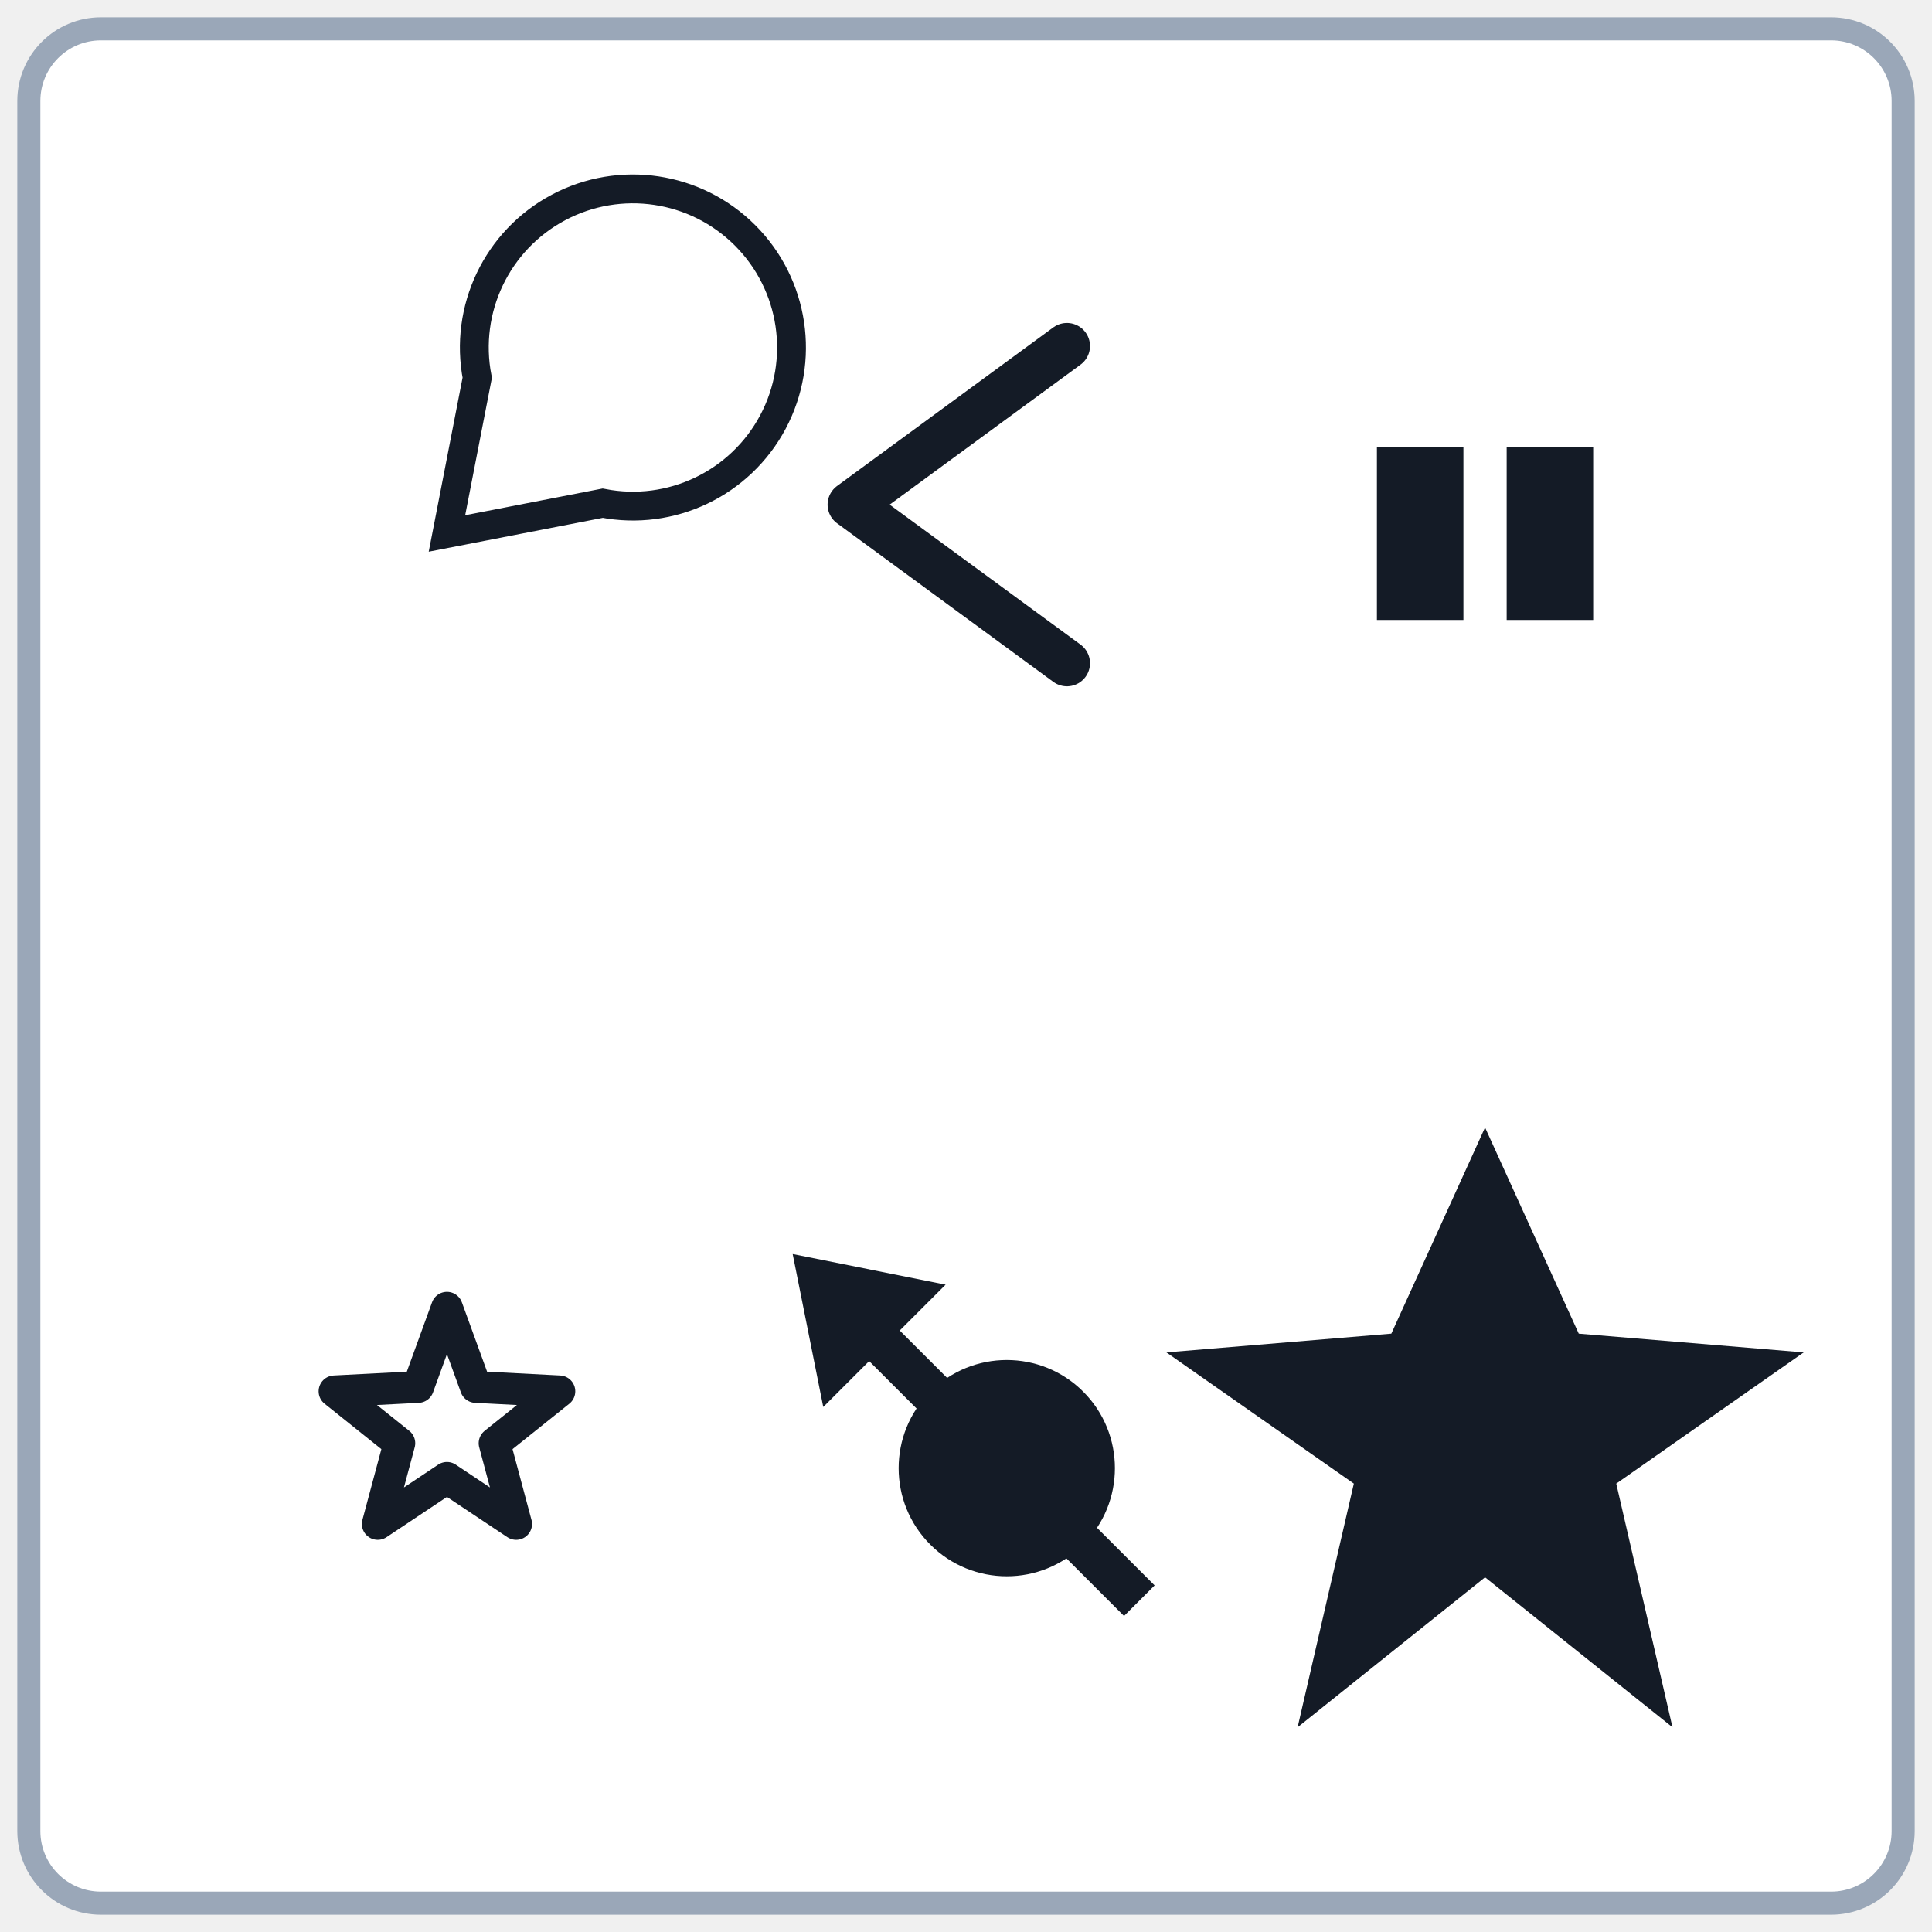
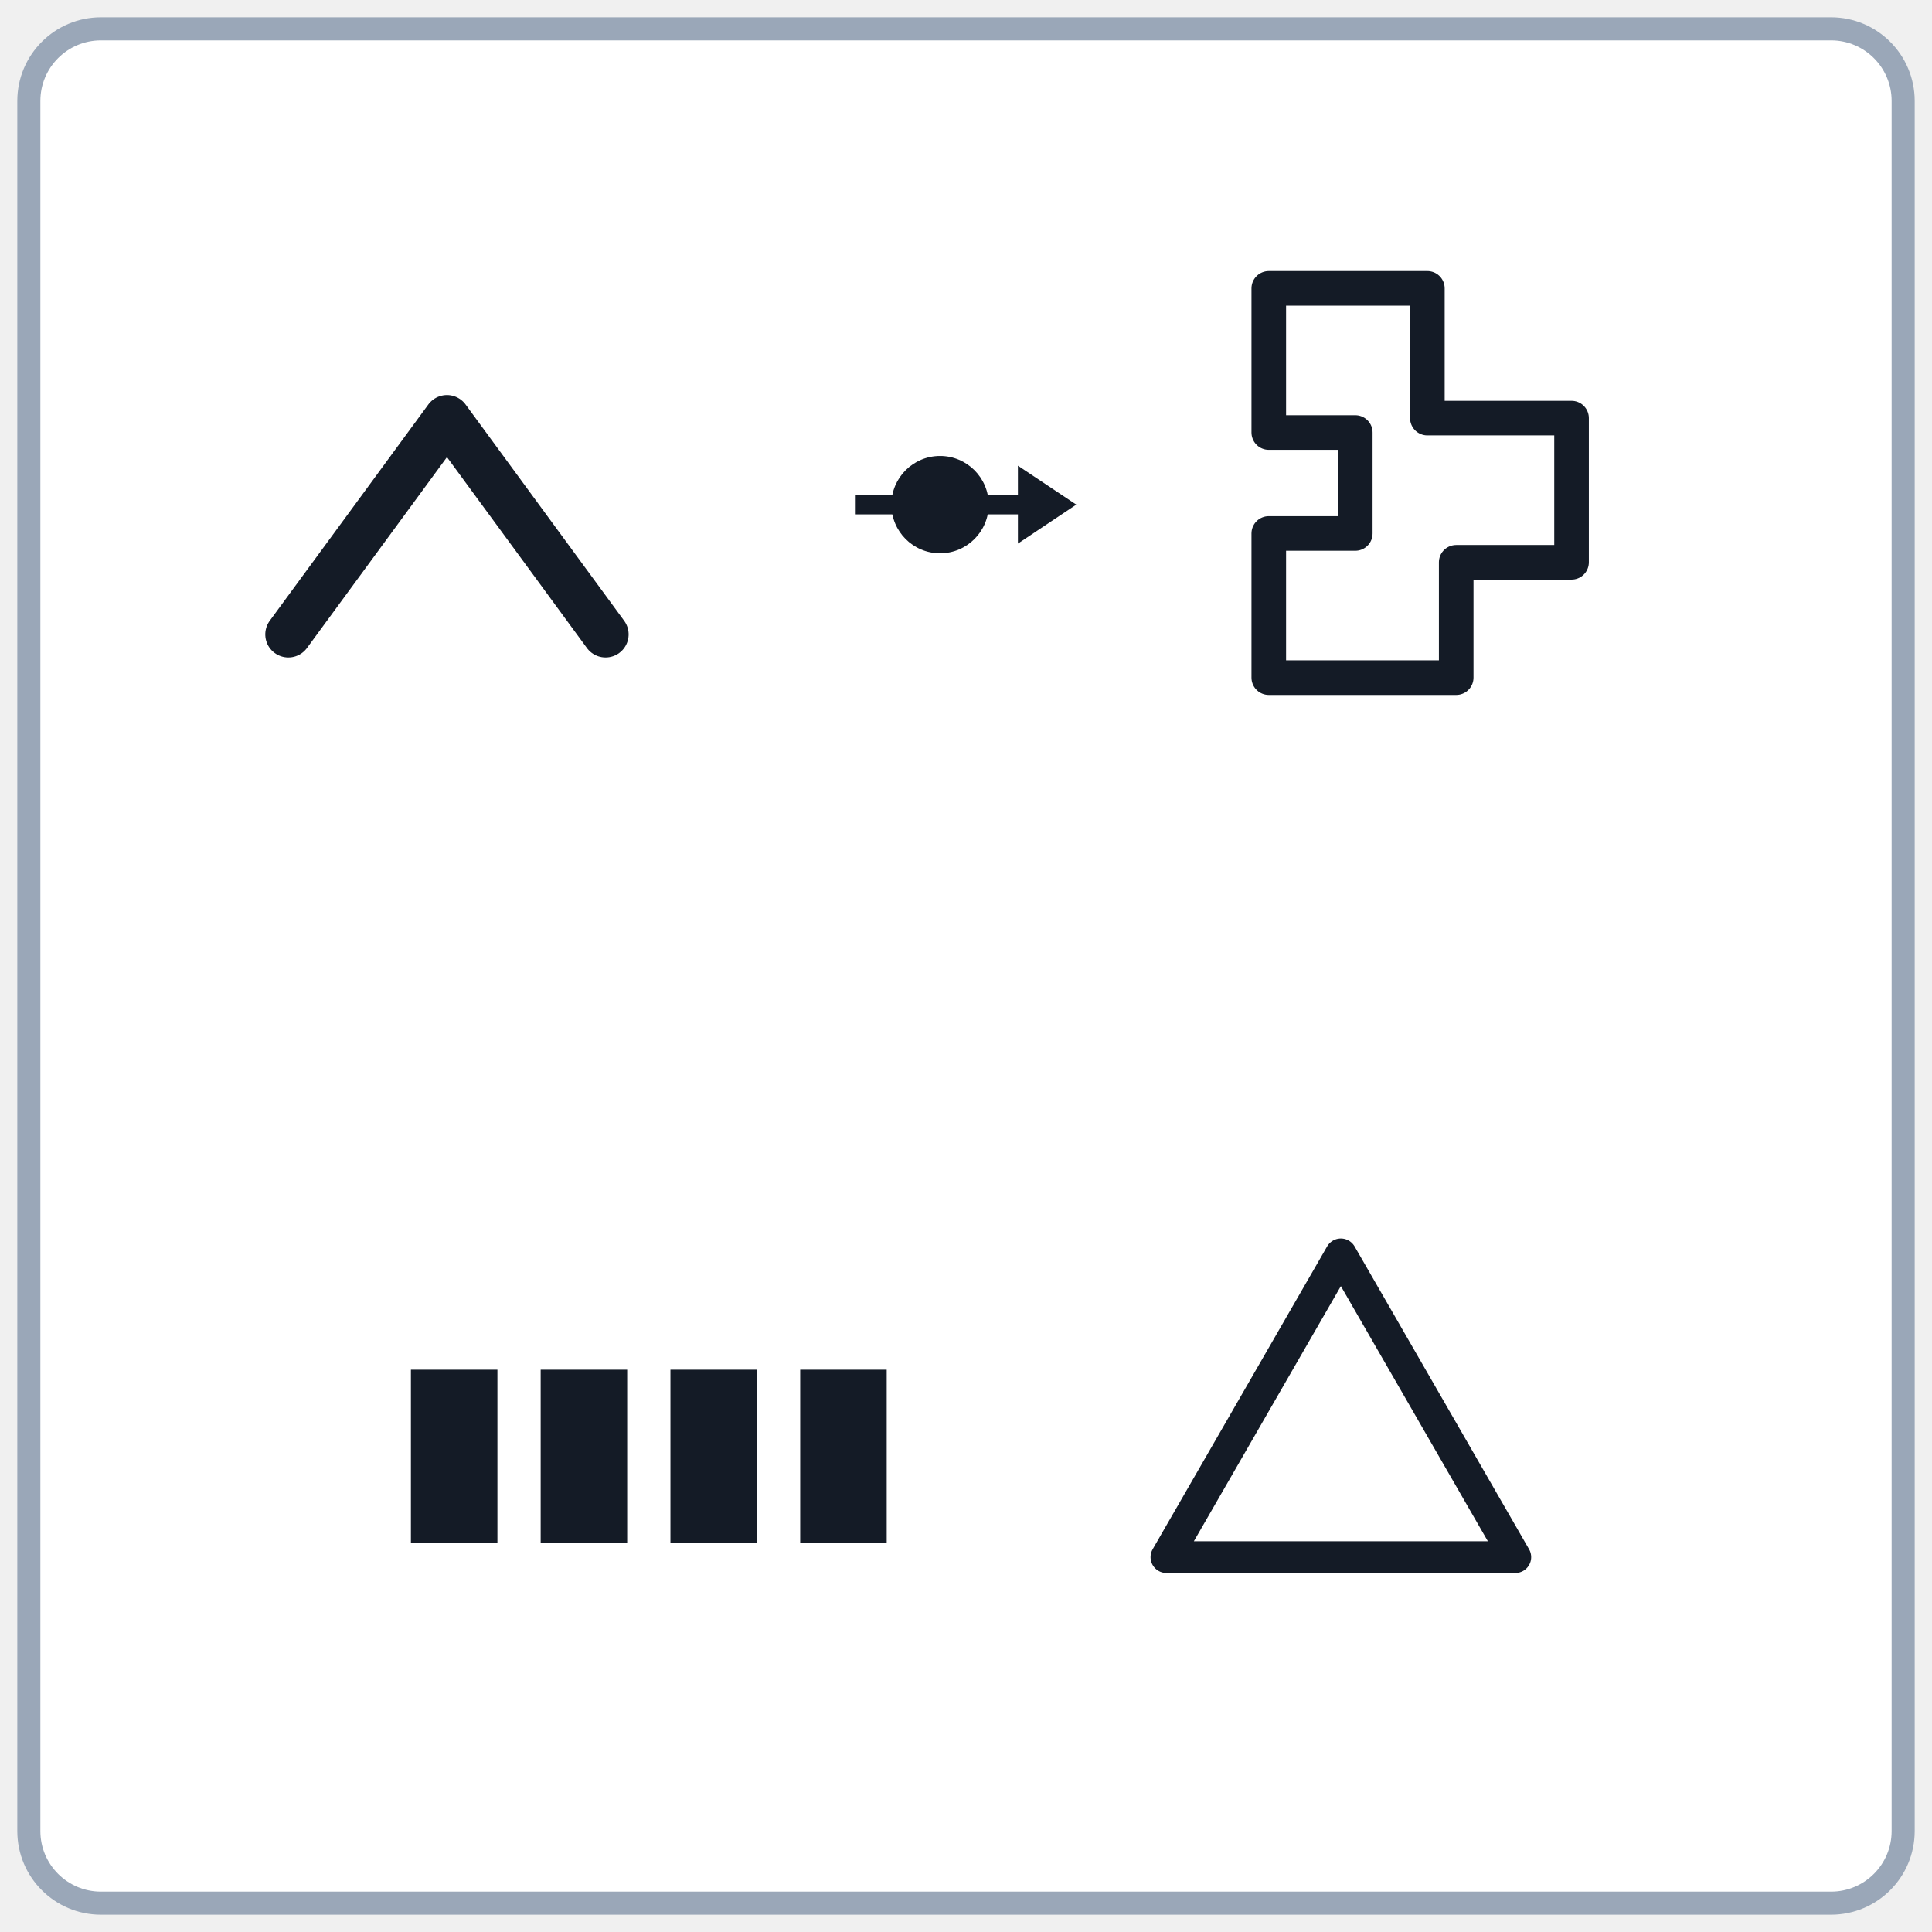
<svg xmlns="http://www.w3.org/2000/svg" viewBox="0 0 134 134" width="134">
  <g transform="translate(67 67)">
    <rect x="-65" y="-65" width="130" height="130" rx="5" fill="#fff" stroke="#9aa7b8" stroke-width="1.6" />
    <g transform="translate(-36 -30) scale(1)">
-       <path d="M 0 0 L 2.1,-10.8 A 11 11 0 1 1 10.8,-2.1 Z" fill="#fff" stroke="#141b26" stroke-width="2" />
-     </g>
-     <g transform="translate(0 -32) scale(1)">
-       <g transform="rotate(-180)">
+       <g transform="rotate(270) scale(1)">
        <polyline points="-7,-11 8,0 -7,11" fill="none" stroke="#141b26" stroke-width="3.2" stroke-linejoin="round" stroke-linecap="round" />
      </g>
    </g>
-     <g transform="translate(36 -30) scale(1)">
-       <rect x="-7.5" y="-6" width="6" height="12" fill="#141b26" />
-       <rect x="1.5" y="-6" width="6" height="12" fill="#141b26" />
-     </g>
-     <g transform="translate(-36 32) scale(1)">
-       <g transform="rotate(0)">
-         <polygon points="0.0,-8.3 2.0,-2.8 7.8,-2.5 3.3,1.1 4.8,6.7 0.0,3.5 -4.8,6.7 -3.3,1.1 -7.8,-2.5 -2.0,-2.8" fill="#fff" stroke="#141b26" stroke-width="2.2" stroke-linejoin="round" />
-       </g>
-     </g>
-     <g transform="translate(0 32) scale(1)">
-       <g transform="rotate(225)">
+     <g transform="translate(0 -32) scale(1)">
+       <g transform="rotate(0) scale(0.45)">
        <line x1="-17" y1="0" x2="12" y2="0" stroke="#141b26" stroke-width="3" />
        <polygon points="17,0 8,-6 8,6" fill="#141b26" />
        <circle cx="-4" cy="0" r="7.5" fill="#141b26" />
      </g>
    </g>
-     <g transform="translate(36 32) scale(1)">
-       <g transform="scale(1.300)">
-         <polygon points="0,-16 5,-5 17,-4 7,3 10,16 0,8 -10,16 -7,3 -17,-4 -5,-5" fill="#141b26" />
+     <g transform="translate(36 -30) scale(1)">
+       <g transform="rotate(0) scale(1 1)">
+         <path d="M -15 -17 h 11 v 9 h 10 v 10 h -8 v 8 h -13 v -10 h 6 v -7 h -6 z" fill="none" stroke="#141b26" stroke-width="2.4" stroke-linejoin="round" />
+       </g>
+     </g>
+     <g transform="translate(-22 34) scale(1)">
+       <rect x="-16.5" y="-6" width="6" height="12" fill="#141b26" />
+       <rect x="-7.5" y="-6" width="6" height="12" fill="#141b26" />
+       <rect x="1.5" y="-6" width="6" height="12" fill="#141b26" />
+       <rect x="10.5" y="-6" width="6" height="12" fill="#141b26" />
+     </g>
+     <g transform="translate(26 34) scale(1)">
+       <g transform="rotate(0)">
+         <polygon points="0.0,-14.0 12.1,7.0 -12.1,7.0" fill="#fff" stroke="#141b26" stroke-width="2.2" stroke-linejoin="round" />
      </g>
    </g>
  </g>
</svg>
